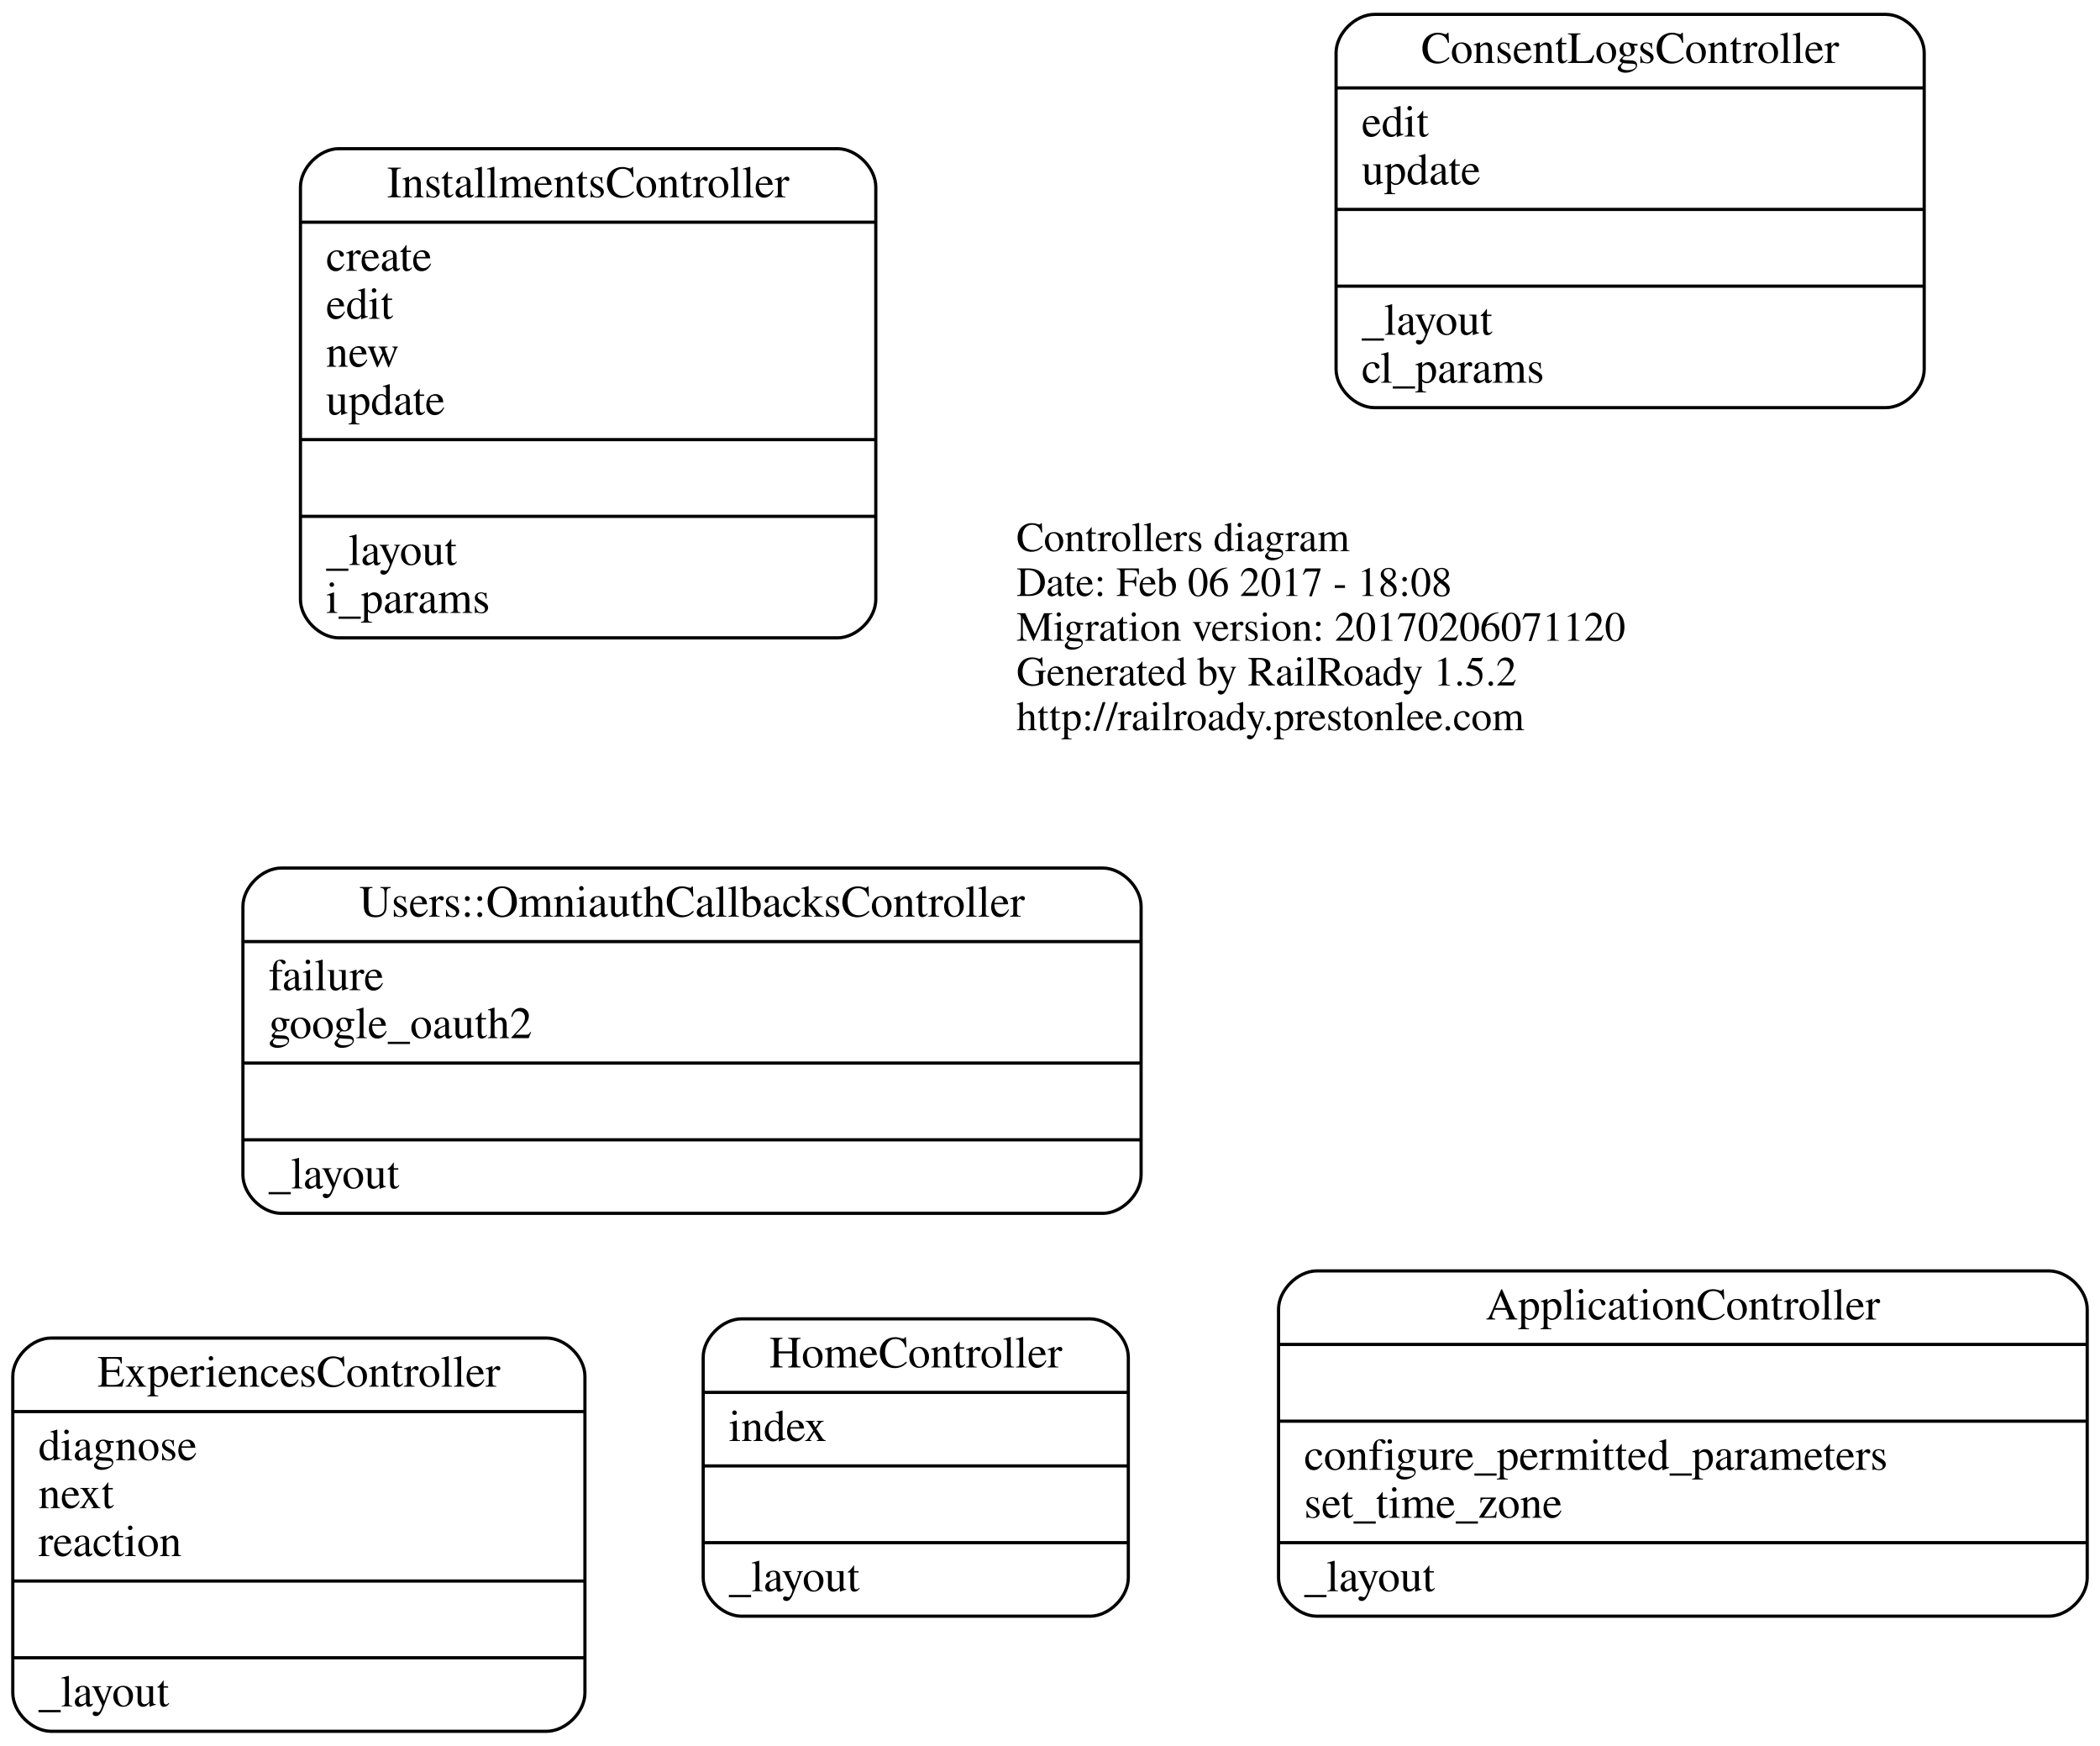
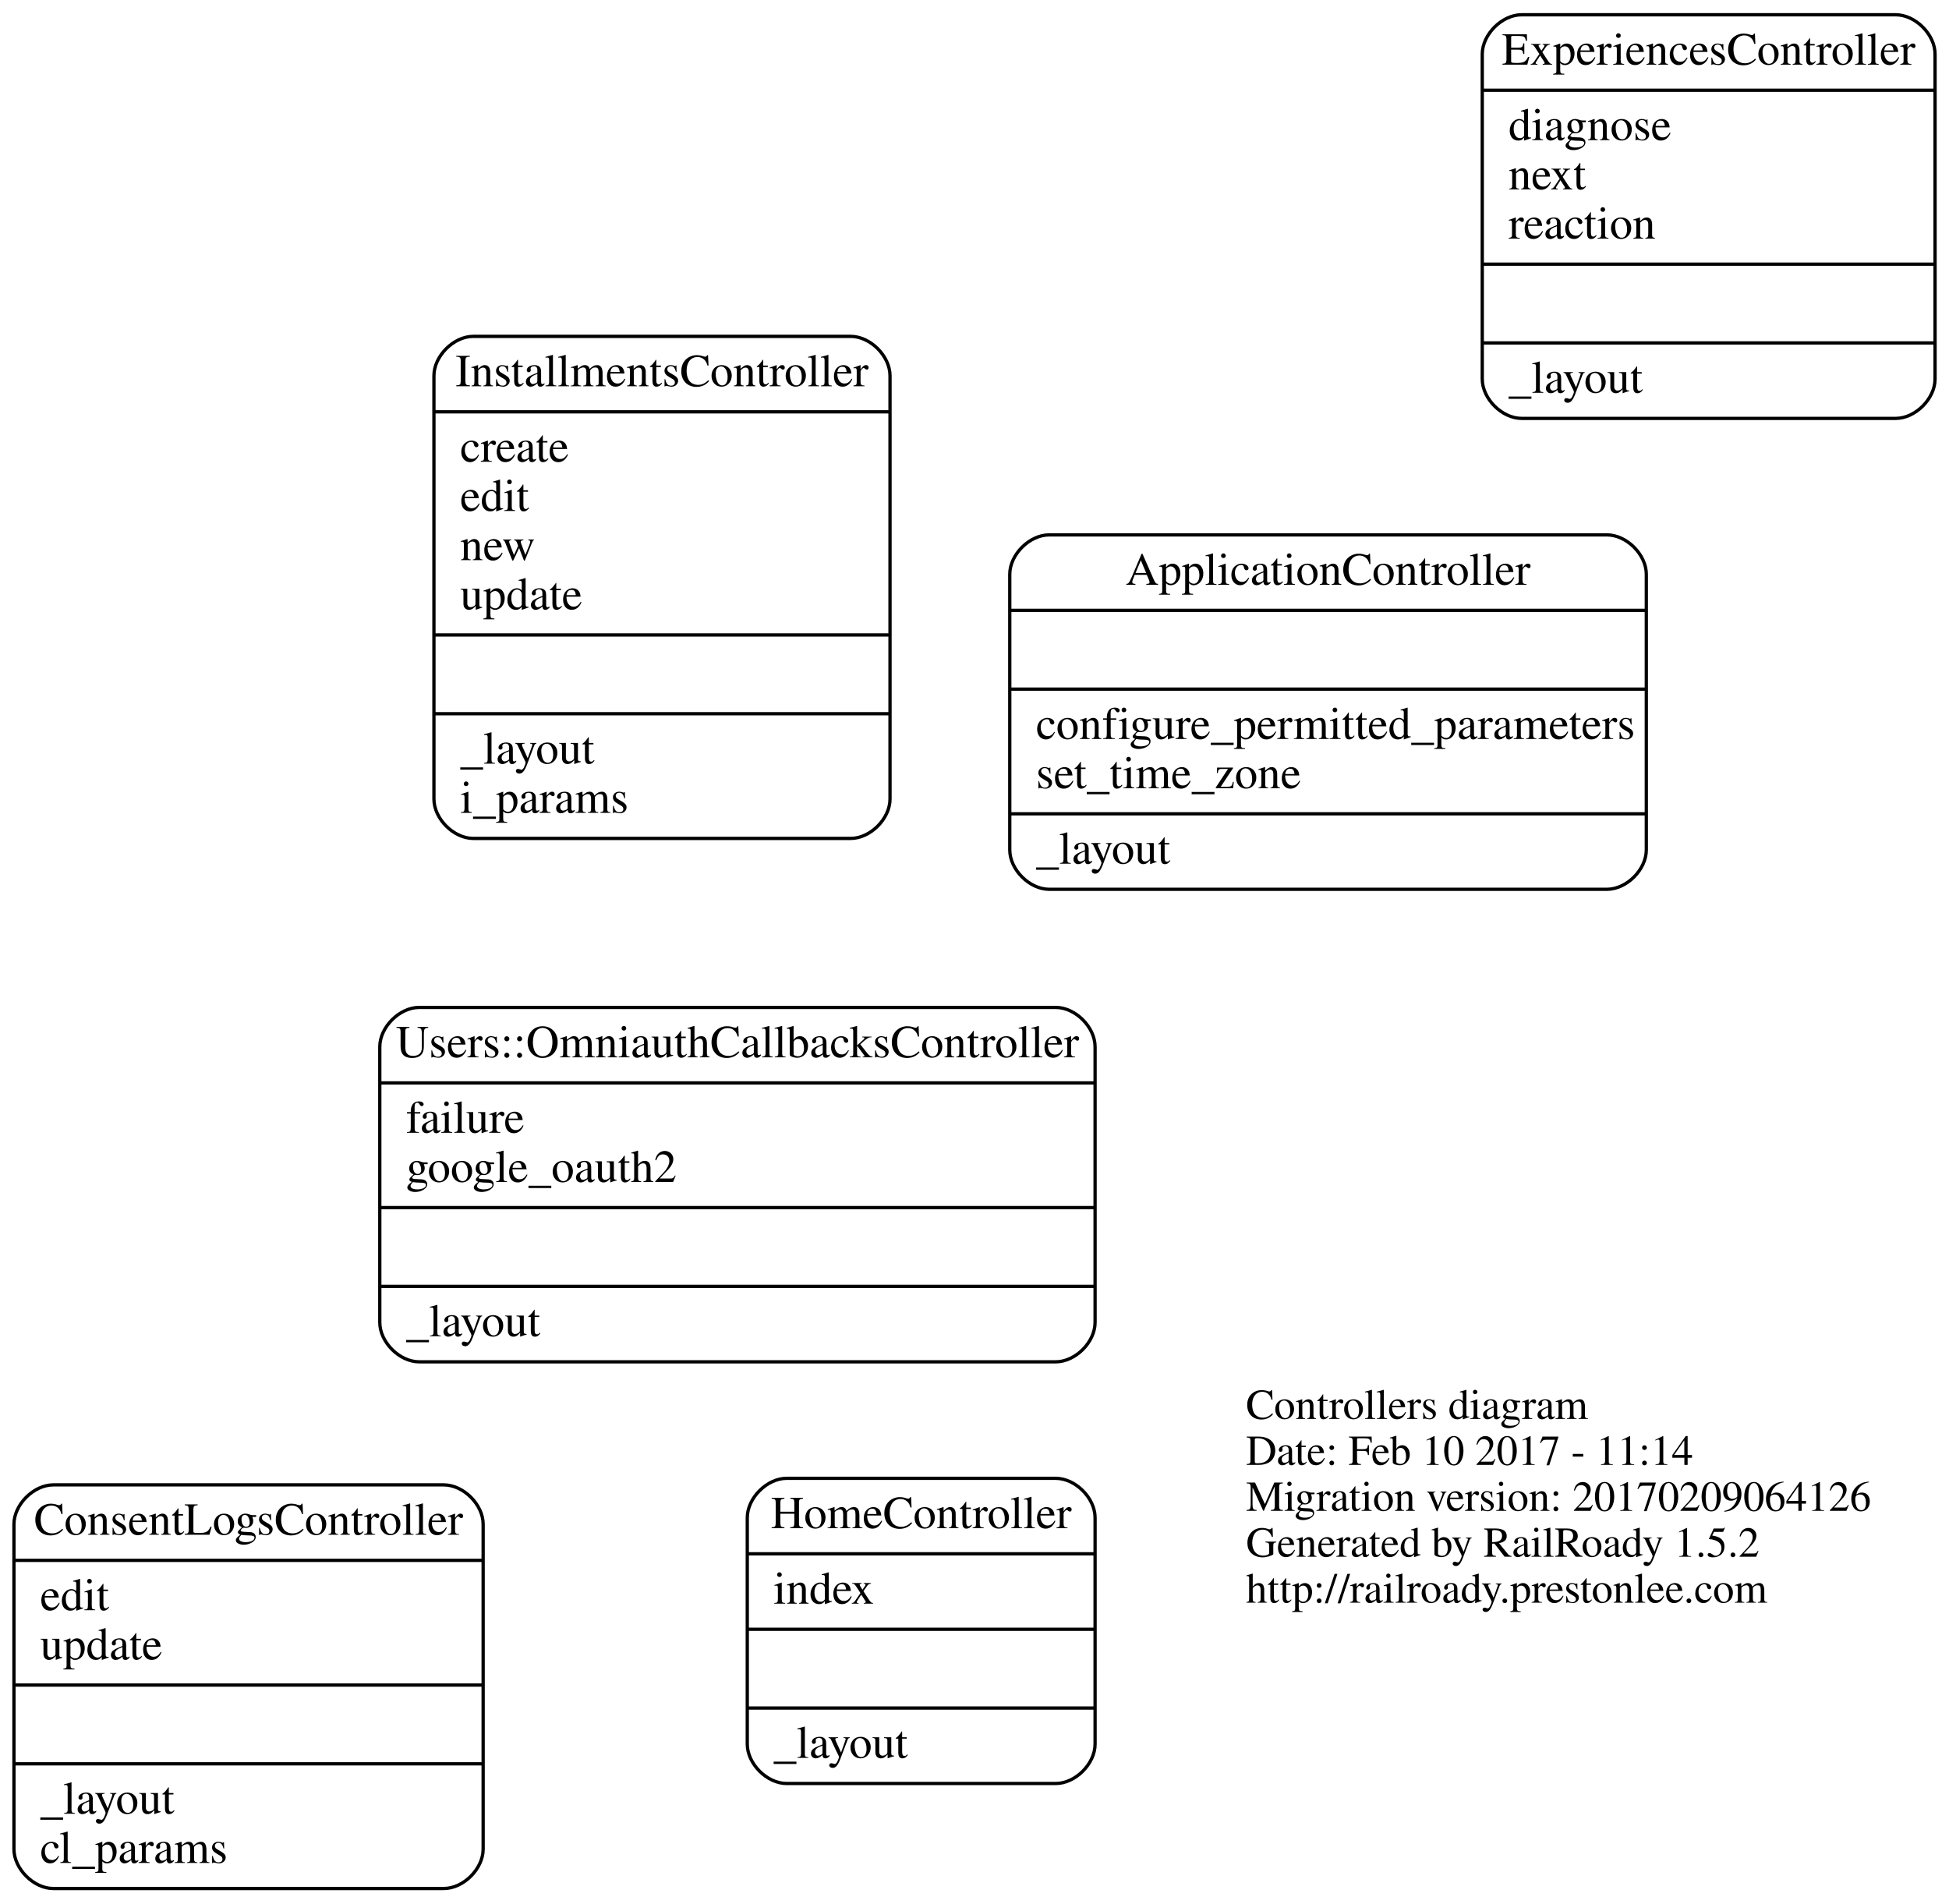
- <svg xmlns="http://www.w3.org/2000/svg" width="657pt" height="546pt" viewBox="0.00 0.00 657.00 546.00">
-   <g id="graph0" class="graph" transform="scale(1 1) rotate(0) translate(4 542)">
-     <polygon fill="none" stroke="none" points="-4,4 -4,-542 653,-542 653,4 -4,4" />
+ <svg xmlns="http://www.w3.org/2000/svg" width="594pt" height="580pt" viewBox="0.00 0.00 593.50 580.00">
+   <g id="graph0" class="graph" transform="scale(1 1) rotate(0) translate(227.5 352)">
+     <polygon fill="none" stroke="none" points="-227.5,228 -227.5,-352 366,-352 366,228 -227.5,228" />
    <g id="node1" class="node">
-       <text text-anchor="start" x="314" y="-369.6" font-family="Times,serif" font-size="13.00">Controllers diagram</text>
-       <text text-anchor="start" x="314" y="-355.6" font-family="Times,serif" font-size="13.00">Date: Feb 06 2017 - 18:08</text>
-       <text text-anchor="start" x="314" y="-341.6" font-family="Times,serif" font-size="13.00">Migration version: 20170206071120</text>
-       <text text-anchor="start" x="314" y="-327.6" font-family="Times,serif" font-size="13.00">Generated by RailRoady 1.5.2</text>
-       <text text-anchor="start" x="314" y="-313.6" font-family="Times,serif" font-size="13.00">http://railroady.prestonlee.com</text>
+       <text text-anchor="start" x="152" y="80.4" font-family="Times,serif" font-size="13.00">Controllers diagram</text>
+       <text text-anchor="start" x="152" y="94.4" font-family="Times,serif" font-size="13.00">Date: Feb 10 2017 - 11:14</text>
+       <text text-anchor="start" x="152" y="108.4" font-family="Times,serif" font-size="13.00">Migration version: 20170209064126</text>
+       <text text-anchor="start" x="152" y="122.4" font-family="Times,serif" font-size="13.00">Generated by RailRoady 1.5.2</text>
+       <text text-anchor="start" x="152" y="136.4" font-family="Times,serif" font-size="13.00">http://railroady.prestonlee.com</text>
    </g>
    <g id="node2" class="node">
-       <path fill="none" stroke="black" d="M408,-36.5C408,-36.5 637,-36.5 637,-36.5 643,-36.5 649,-42.5 649,-48.5 649,-48.5 649,-132.5 649,-132.5 649,-138.5 643,-144.5 637,-144.5 637,-144.5 408,-144.5 408,-144.5 402,-144.5 396,-138.5 396,-132.5 396,-132.5 396,-48.5 396,-48.5 396,-42.5 402,-36.5 408,-36.5" />
-       <text text-anchor="middle" x="522.5" y="-129.3" font-family="Times,serif" font-size="14.00">ApplicationController</text>
-       <polyline fill="none" stroke="black" points="396,-121.5 649,-121.5 " />
-       <polyline fill="none" stroke="black" points="396,-97.5 649,-97.5 " />
-       <text text-anchor="start" x="404" y="-82.3" font-family="Times,serif" font-size="14.00">configure_permitted_parameters</text>
-       <text text-anchor="start" x="404" y="-67.3" font-family="Times,serif" font-size="14.00">set_time_zone</text>
-       <polyline fill="none" stroke="black" points="396,-59.5 649,-59.5 " />
-       <text text-anchor="start" x="404" y="-44.3" font-family="Times,serif" font-size="14.00">_layout</text>
+       <path fill="none" stroke="black" d="M92,-81C92,-81 262,-81 262,-81 268,-81 274,-87 274,-93 274,-93 274,-177 274,-177 274,-183 268,-189 262,-189 262,-189 92,-189 92,-189 86,-189 80,-183 80,-177 80,-177 80,-93 80,-93 80,-87 86,-81 92,-81" />
+       <text text-anchor="middle" x="177" y="-173.8" font-family="Times,serif" font-size="14.00">ApplicationController</text>
+       <polyline fill="none" stroke="black" points="80,-166 274,-166 " />
+       <polyline fill="none" stroke="black" points="80,-142 274,-142 " />
+       <text text-anchor="start" x="88" y="-126.8" font-family="Times,serif" font-size="14.00">configure_permitted_parameters</text>
+       <text text-anchor="start" x="88" y="-111.8" font-family="Times,serif" font-size="14.00">set_time_zone</text>
+       <polyline fill="none" stroke="black" points="80,-104 274,-104 " />
+       <text text-anchor="start" x="88" y="-88.8" font-family="Times,serif" font-size="14.00">_layout</text>
    </g>
    <g id="node3" class="node">
-       <path fill="none" stroke="black" d="M426,-414.5C426,-414.5 586,-414.5 586,-414.5 592,-414.5 598,-420.5 598,-426.5 598,-426.5 598,-525.5 598,-525.5 598,-531.5 592,-537.5 586,-537.5 586,-537.5 426,-537.5 426,-537.5 420,-537.5 414,-531.5 414,-525.5 414,-525.5 414,-426.5 414,-426.5 414,-420.5 420,-414.5 426,-414.5" />
-       <text text-anchor="middle" x="506" y="-522.3" font-family="Times,serif" font-size="14.00">ConsentLogsController</text>
-       <polyline fill="none" stroke="black" points="414,-514.5 598,-514.5 " />
-       <text text-anchor="start" x="422" y="-499.3" font-family="Times,serif" font-size="14.00">edit</text>
-       <text text-anchor="start" x="422" y="-484.3" font-family="Times,serif" font-size="14.00">update</text>
-       <polyline fill="none" stroke="black" points="414,-476.5 598,-476.5 " />
-       <polyline fill="none" stroke="black" points="414,-452.5 598,-452.5 " />
-       <text text-anchor="start" x="422" y="-437.3" font-family="Times,serif" font-size="14.00">_layout</text>
-       <text text-anchor="start" x="422" y="-422.3" font-family="Times,serif" font-size="14.00">cl_params</text>
+       <path fill="none" stroke="black" d="M236,-224.5C236,-224.5 350,-224.5 350,-224.5 356,-224.5 362,-230.5 362,-236.5 362,-236.5 362,-335.5 362,-335.5 362,-341.5 356,-347.5 350,-347.5 350,-347.5 236,-347.5 236,-347.5 230,-347.5 224,-341.5 224,-335.5 224,-335.5 224,-236.5 224,-236.5 224,-230.5 230,-224.5 236,-224.5" />
+       <text text-anchor="middle" x="293" y="-332.3" font-family="Times,serif" font-size="14.00">ExperiencesController</text>
+       <polyline fill="none" stroke="black" points="224,-324.5 362,-324.5 " />
+       <text text-anchor="start" x="232" y="-309.3" font-family="Times,serif" font-size="14.00">diagnose</text>
+       <text text-anchor="start" x="232" y="-294.3" font-family="Times,serif" font-size="14.00">next</text>
+       <text text-anchor="start" x="232" y="-279.3" font-family="Times,serif" font-size="14.00">reaction</text>
+       <polyline fill="none" stroke="black" points="224,-271.5 362,-271.5 " />
+       <polyline fill="none" stroke="black" points="224,-247.5 362,-247.5 " />
+       <text text-anchor="start" x="232" y="-232.3" font-family="Times,serif" font-size="14.00">_layout</text>
    </g>
    <g id="node4" class="node">
-       <path fill="none" stroke="black" d="M12,-0.5C12,-0.5 167,-0.5 167,-0.5 173,-0.5 179,-6.5 179,-12.5 179,-12.5 179,-111.5 179,-111.5 179,-117.5 173,-123.5 167,-123.5 167,-123.5 12,-123.5 12,-123.5 6,-123.5 0,-117.5 0,-111.5 0,-111.5 0,-12.5 0,-12.5 0,-6.5 6,-0.5 12,-0.5" />
-       <text text-anchor="middle" x="89.5" y="-108.3" font-family="Times,serif" font-size="14.00">ExperiencesController</text>
-       <polyline fill="none" stroke="black" points="0,-100.5 179,-100.5 " />
-       <text text-anchor="start" x="8" y="-85.3" font-family="Times,serif" font-size="14.00">diagnose</text>
-       <text text-anchor="start" x="8" y="-70.3" font-family="Times,serif" font-size="14.00">next</text>
-       <text text-anchor="start" x="8" y="-55.3" font-family="Times,serif" font-size="14.00">reaction</text>
-       <polyline fill="none" stroke="black" points="0,-47.5 179,-47.5 " />
-       <polyline fill="none" stroke="black" points="0,-23.5 179,-23.5 " />
-       <text text-anchor="start" x="8" y="-8.3" font-family="Times,serif" font-size="14.00">_layout</text>
+       <path fill="none" stroke="black" d="M-100,63C-100,63 94,63 94,63 100,63 106,57 106,51 106,51 106,-33 106,-33 106,-39 100,-45 94,-45 94,-45 -100,-45 -100,-45 -106,-45 -112,-39 -112,-33 -112,-33 -112,51 -112,51 -112,57 -106,63 -100,63" />
+       <text text-anchor="middle" x="-3" y="-29.8" font-family="Times,serif" font-size="14.00">Users::OmniauthCallbacksController</text>
+       <polyline fill="none" stroke="black" points="-112,-22 106,-22 " />
+       <text text-anchor="start" x="-104" y="-6.8" font-family="Times,serif" font-size="14.00">failure</text>
+       <text text-anchor="start" x="-104" y="8.2" font-family="Times,serif" font-size="14.00">google_oauth2</text>
+       <polyline fill="none" stroke="black" points="-112,16 106,16 " />
+       <polyline fill="none" stroke="black" points="-112,40 106,40 " />
+       <text text-anchor="start" x="-104" y="55.2" font-family="Times,serif" font-size="14.00">_layout</text>
    </g>
    <g id="node5" class="node">
-       <path fill="none" stroke="black" d="M228,-36.5C228,-36.5 337,-36.5 337,-36.5 343,-36.5 349,-42.5 349,-48.5 349,-48.5 349,-117.5 349,-117.5 349,-123.5 343,-129.5 337,-129.5 337,-129.5 228,-129.5 228,-129.5 222,-129.5 216,-123.5 216,-117.5 216,-117.5 216,-48.5 216,-48.5 216,-42.5 222,-36.5 228,-36.5" />
-       <text text-anchor="middle" x="282.5" y="-114.3" font-family="Times,serif" font-size="14.00">HomeController</text>
-       <polyline fill="none" stroke="black" points="216,-106.5 349,-106.5 " />
-       <text text-anchor="start" x="224" y="-91.3" font-family="Times,serif" font-size="14.00">index</text>
-       <polyline fill="none" stroke="black" points="216,-83.5 349,-83.5 " />
-       <polyline fill="none" stroke="black" points="216,-59.5 349,-59.5 " />
-       <text text-anchor="start" x="224" y="-44.3" font-family="Times,serif" font-size="14.00">_layout</text>
+       <path fill="none" stroke="black" d="M12,191.5C12,191.5 94,191.5 94,191.5 100,191.5 106,185.5 106,179.5 106,179.5 106,110.5 106,110.5 106,104.5 100,98.5 94,98.5 94,98.5 12,98.5 12,98.5 6,98.5 0,104.5 0,110.5 0,110.5 0,179.5 0,179.5 0,185.5 6,191.5 12,191.5" />
+       <text text-anchor="middle" x="53" y="113.7" font-family="Times,serif" font-size="14.00">HomeController</text>
+       <polyline fill="none" stroke="black" points="0,121.5 106,121.5 " />
+       <text text-anchor="start" x="8" y="136.7" font-family="Times,serif" font-size="14.00">index</text>
+       <polyline fill="none" stroke="black" points="0,144.5 106,144.5 " />
+       <polyline fill="none" stroke="black" points="0,168.5 106,168.5 " />
+       <text text-anchor="start" x="8" y="183.7" font-family="Times,serif" font-size="14.00">_layout</text>
    </g>
    <g id="node6" class="node">
-       <path fill="none" stroke="black" d="M102,-342.5C102,-342.5 258,-342.5 258,-342.5 264,-342.5 270,-348.5 270,-354.5 270,-354.5 270,-483.5 270,-483.5 270,-489.5 264,-495.5 258,-495.5 258,-495.5 102,-495.5 102,-495.5 96,-495.5 90,-489.5 90,-483.5 90,-483.5 90,-354.5 90,-354.5 90,-348.5 96,-342.5 102,-342.5" />
-       <text text-anchor="middle" x="180" y="-480.3" font-family="Times,serif" font-size="14.00">InstallmentsController</text>
-       <polyline fill="none" stroke="black" points="90,-472.5 270,-472.5 " />
-       <text text-anchor="start" x="98" y="-457.3" font-family="Times,serif" font-size="14.00">create</text>
-       <text text-anchor="start" x="98" y="-442.3" font-family="Times,serif" font-size="14.00">edit</text>
-       <text text-anchor="start" x="98" y="-427.3" font-family="Times,serif" font-size="14.00">new</text>
-       <text text-anchor="start" x="98" y="-412.3" font-family="Times,serif" font-size="14.00">update</text>
-       <polyline fill="none" stroke="black" points="90,-404.5 270,-404.5 " />
-       <polyline fill="none" stroke="black" points="90,-380.5 270,-380.5 " />
-       <text text-anchor="start" x="98" y="-365.3" font-family="Times,serif" font-size="14.00">_layout</text>
-       <text text-anchor="start" x="98" y="-350.3" font-family="Times,serif" font-size="14.00">i_params</text>
+       <path fill="none" stroke="black" d="M-83.5,-96.5C-83.5,-96.5 31.5,-96.5 31.5,-96.5 37.5,-96.5 43.5,-102.5 43.5,-108.5 43.5,-108.5 43.5,-237.5 43.5,-237.5 43.5,-243.5 37.5,-249.5 31.5,-249.5 31.5,-249.5 -83.5,-249.5 -83.5,-249.5 -89.5,-249.5 -95.5,-243.5 -95.5,-237.5 -95.5,-237.5 -95.5,-108.5 -95.5,-108.5 -95.5,-102.5 -89.5,-96.5 -83.5,-96.5" />
+       <text text-anchor="middle" x="-26" y="-234.3" font-family="Times,serif" font-size="14.00">InstallmentsController</text>
+       <polyline fill="none" stroke="black" points="-95.5,-226.5 43.5,-226.5 " />
+       <text text-anchor="start" x="-87.5" y="-211.3" font-family="Times,serif" font-size="14.00">create</text>
+       <text text-anchor="start" x="-87.5" y="-196.3" font-family="Times,serif" font-size="14.00">edit</text>
+       <text text-anchor="start" x="-87.5" y="-181.3" font-family="Times,serif" font-size="14.00">new</text>
+       <text text-anchor="start" x="-87.5" y="-166.3" font-family="Times,serif" font-size="14.00">update</text>
+       <polyline fill="none" stroke="black" points="-95.5,-158.5 43.5,-158.5 " />
+       <polyline fill="none" stroke="black" points="-95.5,-134.5 43.5,-134.5 " />
+       <text text-anchor="start" x="-87.5" y="-119.3" font-family="Times,serif" font-size="14.00">_layout</text>
+       <text text-anchor="start" x="-87.5" y="-104.3" font-family="Times,serif" font-size="14.00">i_params</text>
    </g>
    <g id="node7" class="node">
-       <path fill="none" stroke="black" d="M84,-162.5C84,-162.5 341,-162.5 341,-162.5 347,-162.5 353,-168.5 353,-174.5 353,-174.5 353,-258.5 353,-258.5 353,-264.5 347,-270.5 341,-270.5 341,-270.5 84,-270.5 84,-270.5 78,-270.5 72,-264.5 72,-258.5 72,-258.5 72,-174.5 72,-174.5 72,-168.5 78,-162.5 84,-162.5" />
-       <text text-anchor="middle" x="212.5" y="-255.3" font-family="Times,serif" font-size="14.00">Users::OmniauthCallbacksController</text>
-       <polyline fill="none" stroke="black" points="72,-247.5 353,-247.5 " />
-       <text text-anchor="start" x="80" y="-232.3" font-family="Times,serif" font-size="14.00">failure</text>
-       <text text-anchor="start" x="80" y="-217.3" font-family="Times,serif" font-size="14.00">google_oauth2</text>
-       <polyline fill="none" stroke="black" points="72,-209.5 353,-209.5 " />
-       <polyline fill="none" stroke="black" points="72,-185.5 353,-185.5 " />
-       <text text-anchor="start" x="80" y="-170.3" font-family="Times,serif" font-size="14.00">_layout</text>
+       <path fill="none" stroke="black" d="M-211.5,223.5C-211.5,223.5 -92.5,223.5 -92.5,223.5 -86.5,223.5 -80.5,217.5 -80.5,211.5 -80.5,211.5 -80.5,112.5 -80.5,112.5 -80.5,106.5 -86.5,100.5 -92.5,100.5 -92.5,100.5 -211.5,100.5 -211.5,100.5 -217.5,100.5 -223.5,106.5 -223.5,112.5 -223.5,112.5 -223.5,211.5 -223.5,211.5 -223.5,217.5 -217.5,223.5 -211.5,223.5" />
+       <text text-anchor="middle" x="-152" y="115.7" font-family="Times,serif" font-size="14.00">ConsentLogsController</text>
+       <polyline fill="none" stroke="black" points="-223.5,123.5 -80.5,123.5 " />
+       <text text-anchor="start" x="-215.5" y="138.7" font-family="Times,serif" font-size="14.00">edit</text>
+       <text text-anchor="start" x="-215.5" y="153.7" font-family="Times,serif" font-size="14.00">update</text>
+       <polyline fill="none" stroke="black" points="-223.5,161.5 -80.5,161.5 " />
+       <polyline fill="none" stroke="black" points="-223.5,185.5 -80.5,185.5 " />
+       <text text-anchor="start" x="-215.5" y="200.7" font-family="Times,serif" font-size="14.00">_layout</text>
+       <text text-anchor="start" x="-215.5" y="215.7" font-family="Times,serif" font-size="14.00">cl_params</text>
    </g>
  </g>
</svg>
